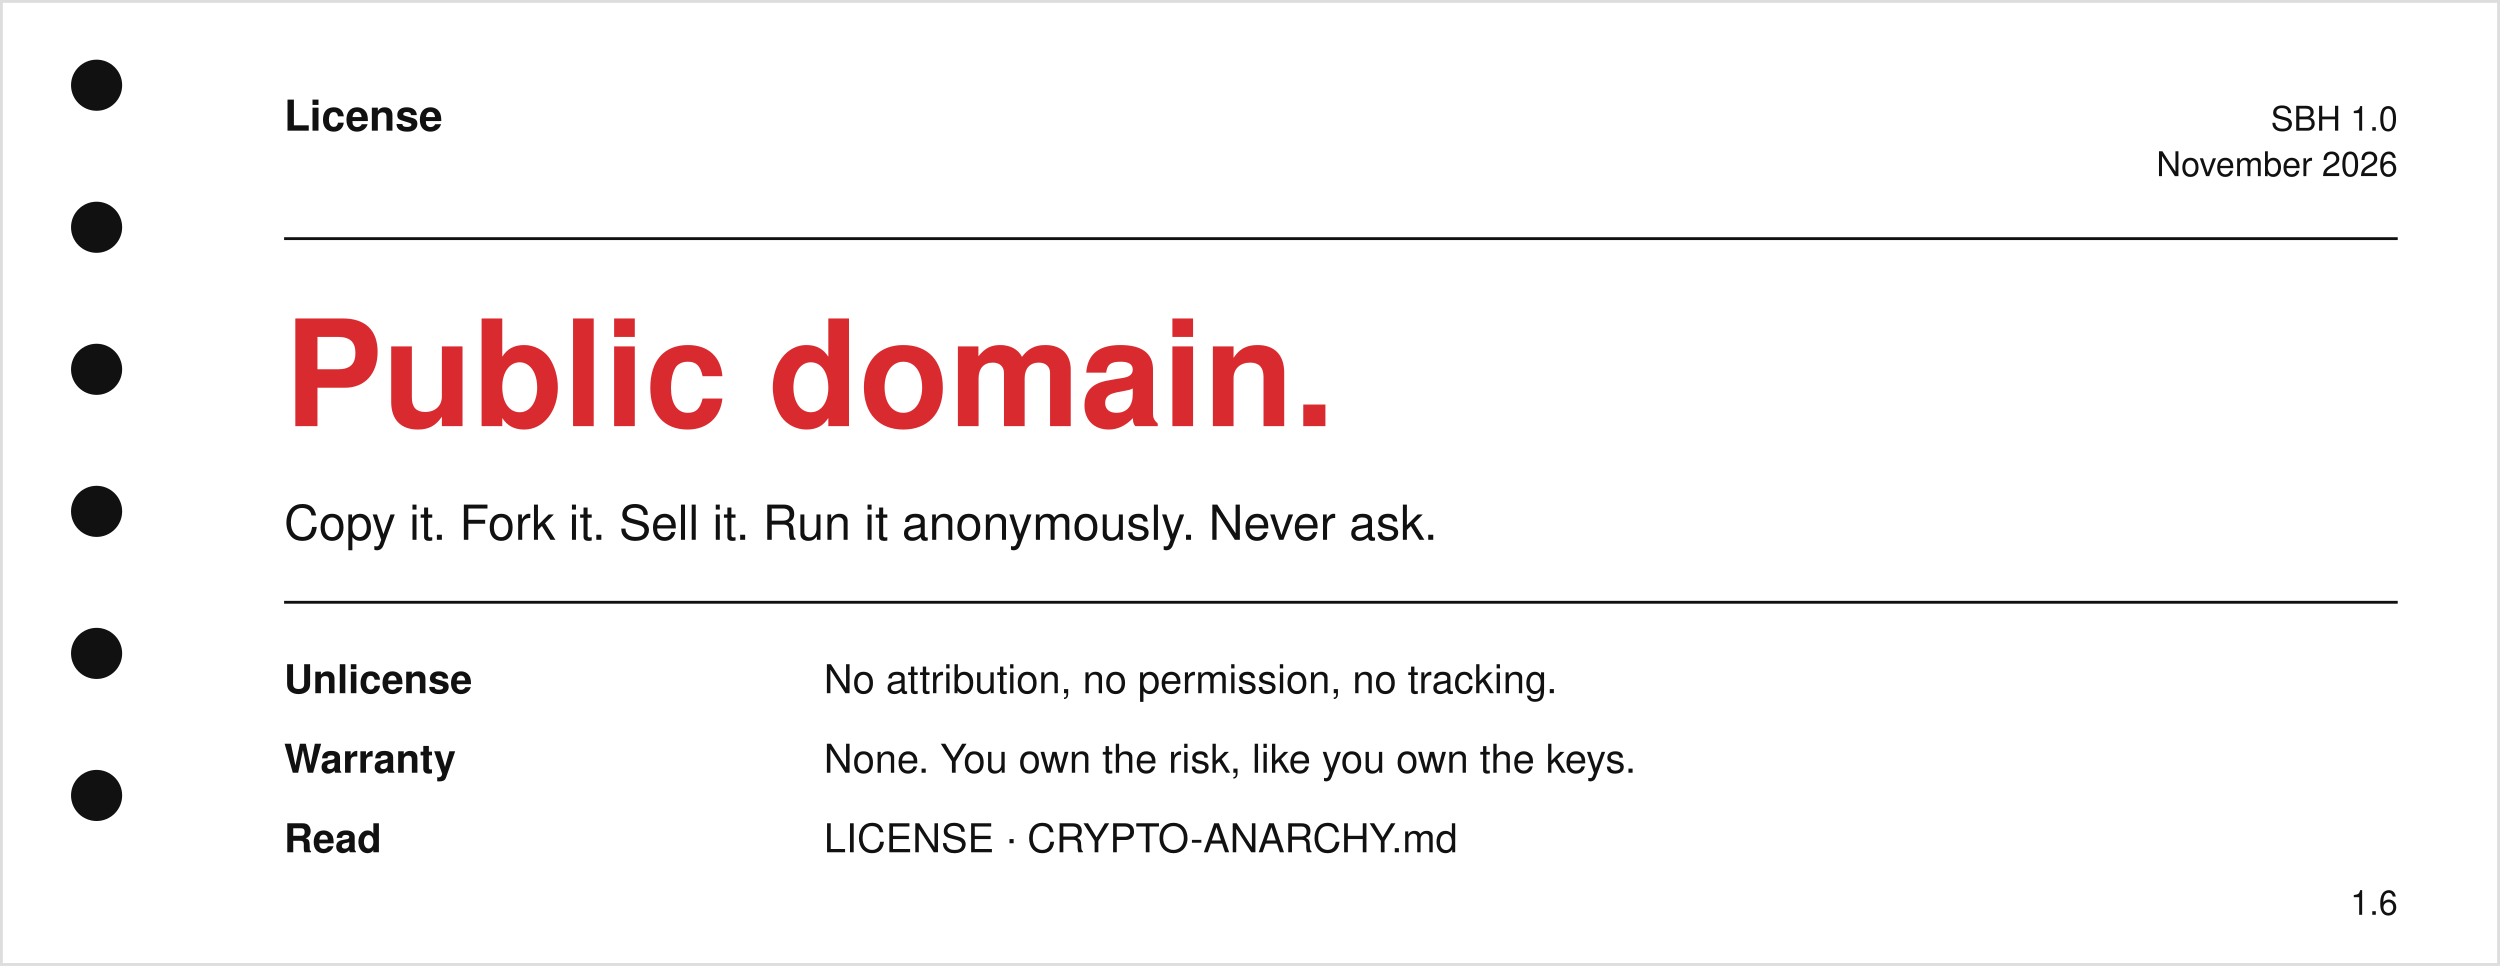
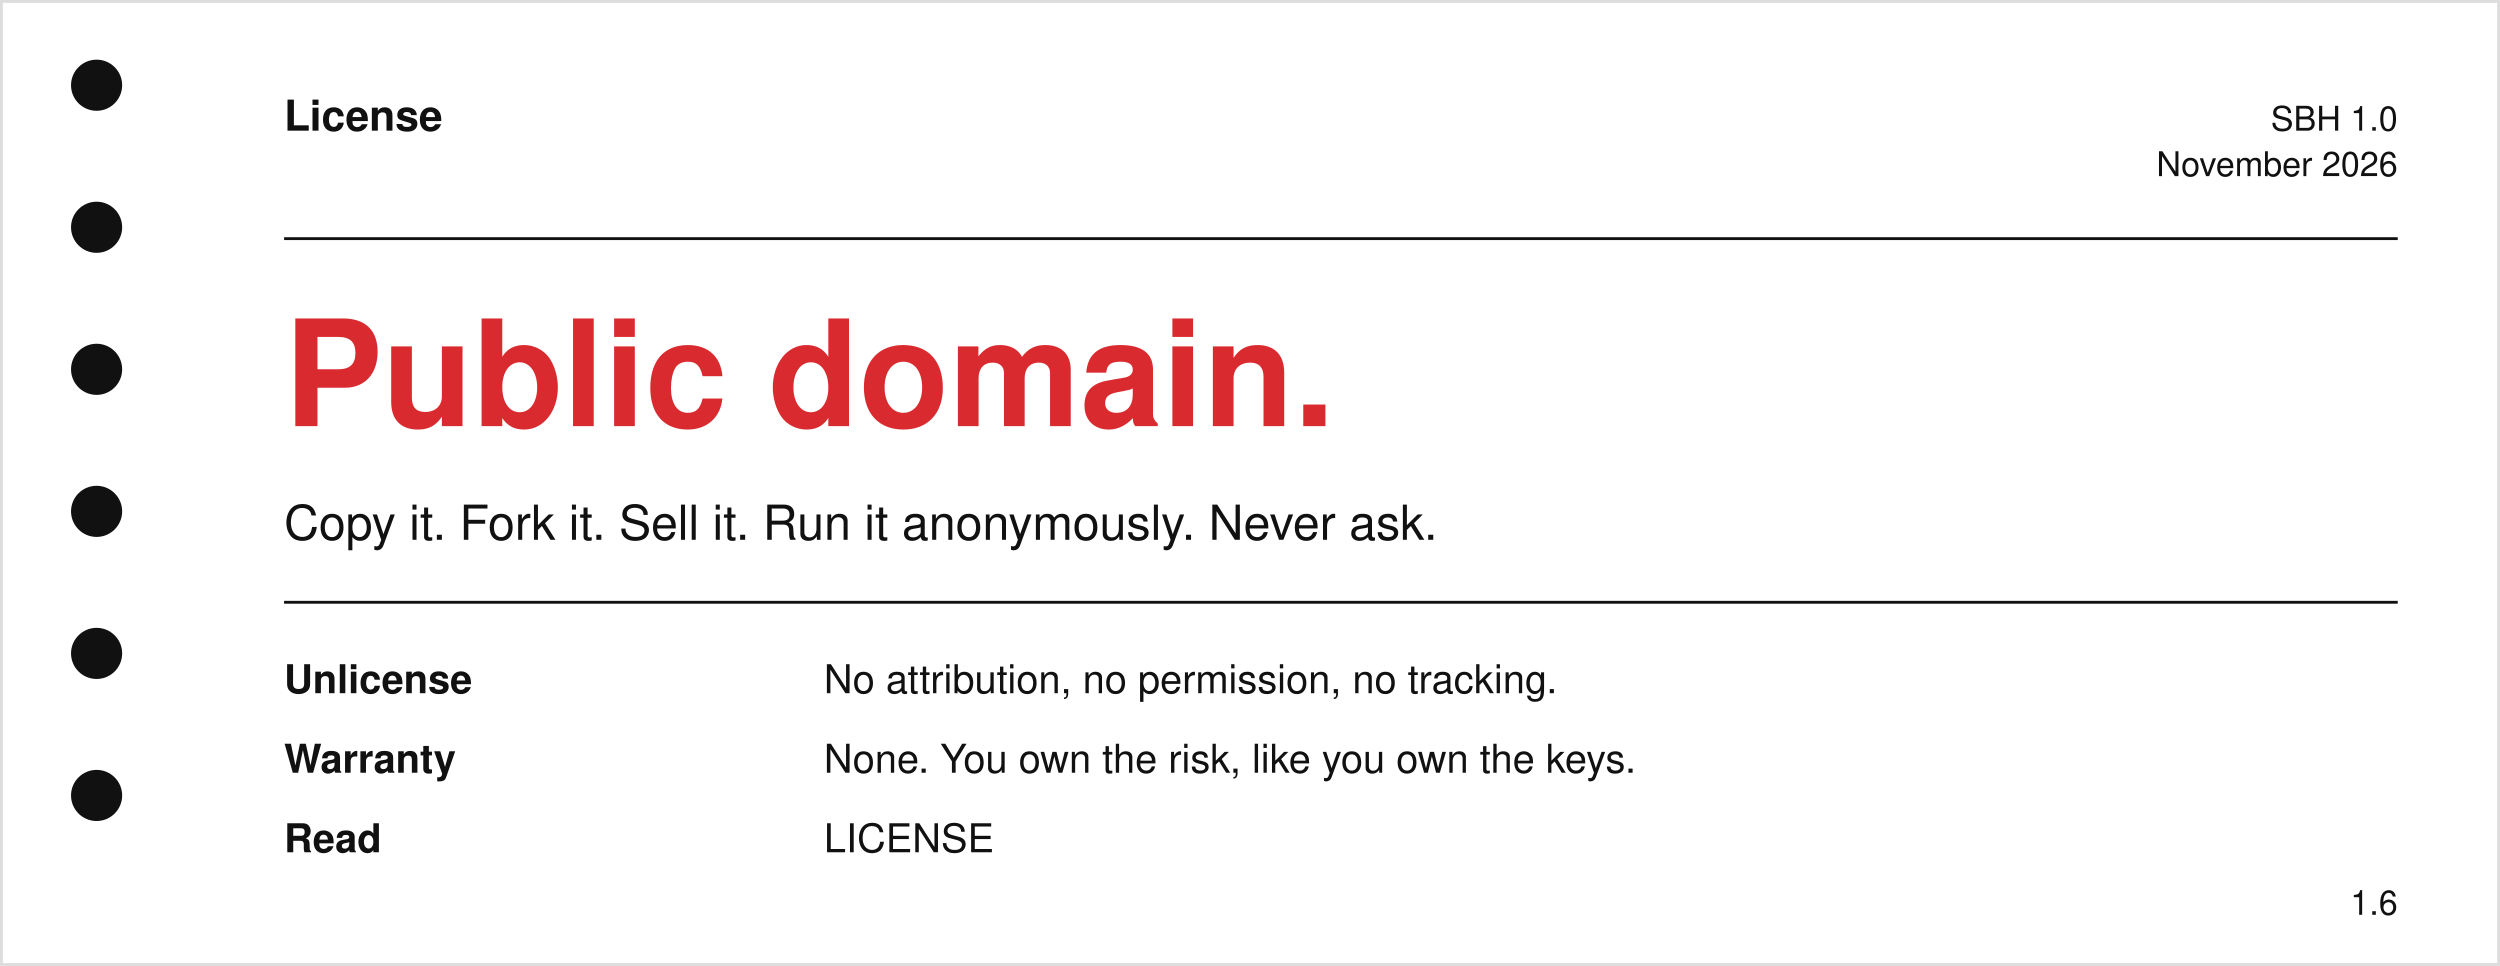
<svg xmlns="http://www.w3.org/2000/svg" viewBox="0 0 880 340" width="880" height="340" font-family="Helvetica Neue, Helvetica, Arial, sans-serif" role="img" aria-label="License">
  <rect width="880" height="340" fill="#FFFFFF" />
  <rect x=".5" y=".5" width="879" height="339" fill="none" stroke="#DDD" />
  <circle cx="34" cy="30" r="9" fill="#111111" />
  <circle cx="34" cy="80" r="9" fill="#111111" />
  <circle cx="34" cy="130" r="9" fill="#111111" />
  <circle cx="34" cy="180" r="9" fill="#111111" />
  <circle cx="34" cy="230" r="9" fill="#111111" />
  <circle cx="34" cy="280" r="9" fill="#111111" />
  <text x="100" y="46" font-size="15" font-weight="700" fill="#111111" text-anchor="start">License</text>
  <text x="844" y="46" font-size="12" font-weight="300" fill="#111111" text-anchor="end">SBH 1.0</text>
  <text x="844" y="62" font-size="12" font-weight="300" fill="#111111" text-anchor="end">November 2026</text>
  <line x1="100" y1="84" x2="844" y2="84" stroke="#111111" stroke-width="1" />
  <text x="100" y="150" font-size="52" font-weight="700" fill="#D92B2F" text-anchor="start">Public domain.</text>
  <text x="100" y="190" font-size="17" font-weight="300" fill="#111111" text-anchor="start">Copy it. Fork it. Sell it. Run it anonymously. Never ask.</text>
  <line x1="100" y1="212" x2="844" y2="212" stroke="#111111" />
  <text x="100" y="244" font-size="14" font-weight="700" fill="#111111" text-anchor="start">Unlicense</text>
  <text x="290" y="244" font-size="14" font-weight="300" fill="#111111" text-anchor="start">No attribution, no permission, no tracking.</text>
  <text x="100" y="272" font-size="14" font-weight="700" fill="#111111" text-anchor="start">Warranty</text>
  <text x="290" y="272" font-size="14" font-weight="300" fill="#111111" text-anchor="start">None. You own the risk, like you own the keys.</text>
  <text x="100" y="300" font-size="14" font-weight="700" fill="#111111" text-anchor="start">Read</text>
-   <text x="290" y="300" font-size="14" font-weight="300" fill="#111111" text-anchor="start">LICENSE · CRYPTO-ANARCHY.md</text>
+   <text x="290" y="300" font-size="14" font-weight="300" fill="#111111" text-anchor="start">LICENSE</text>
  <text x="844" y="322" font-size="12" font-weight="300" fill="#111111" text-anchor="end">1.6</text>
</svg>
